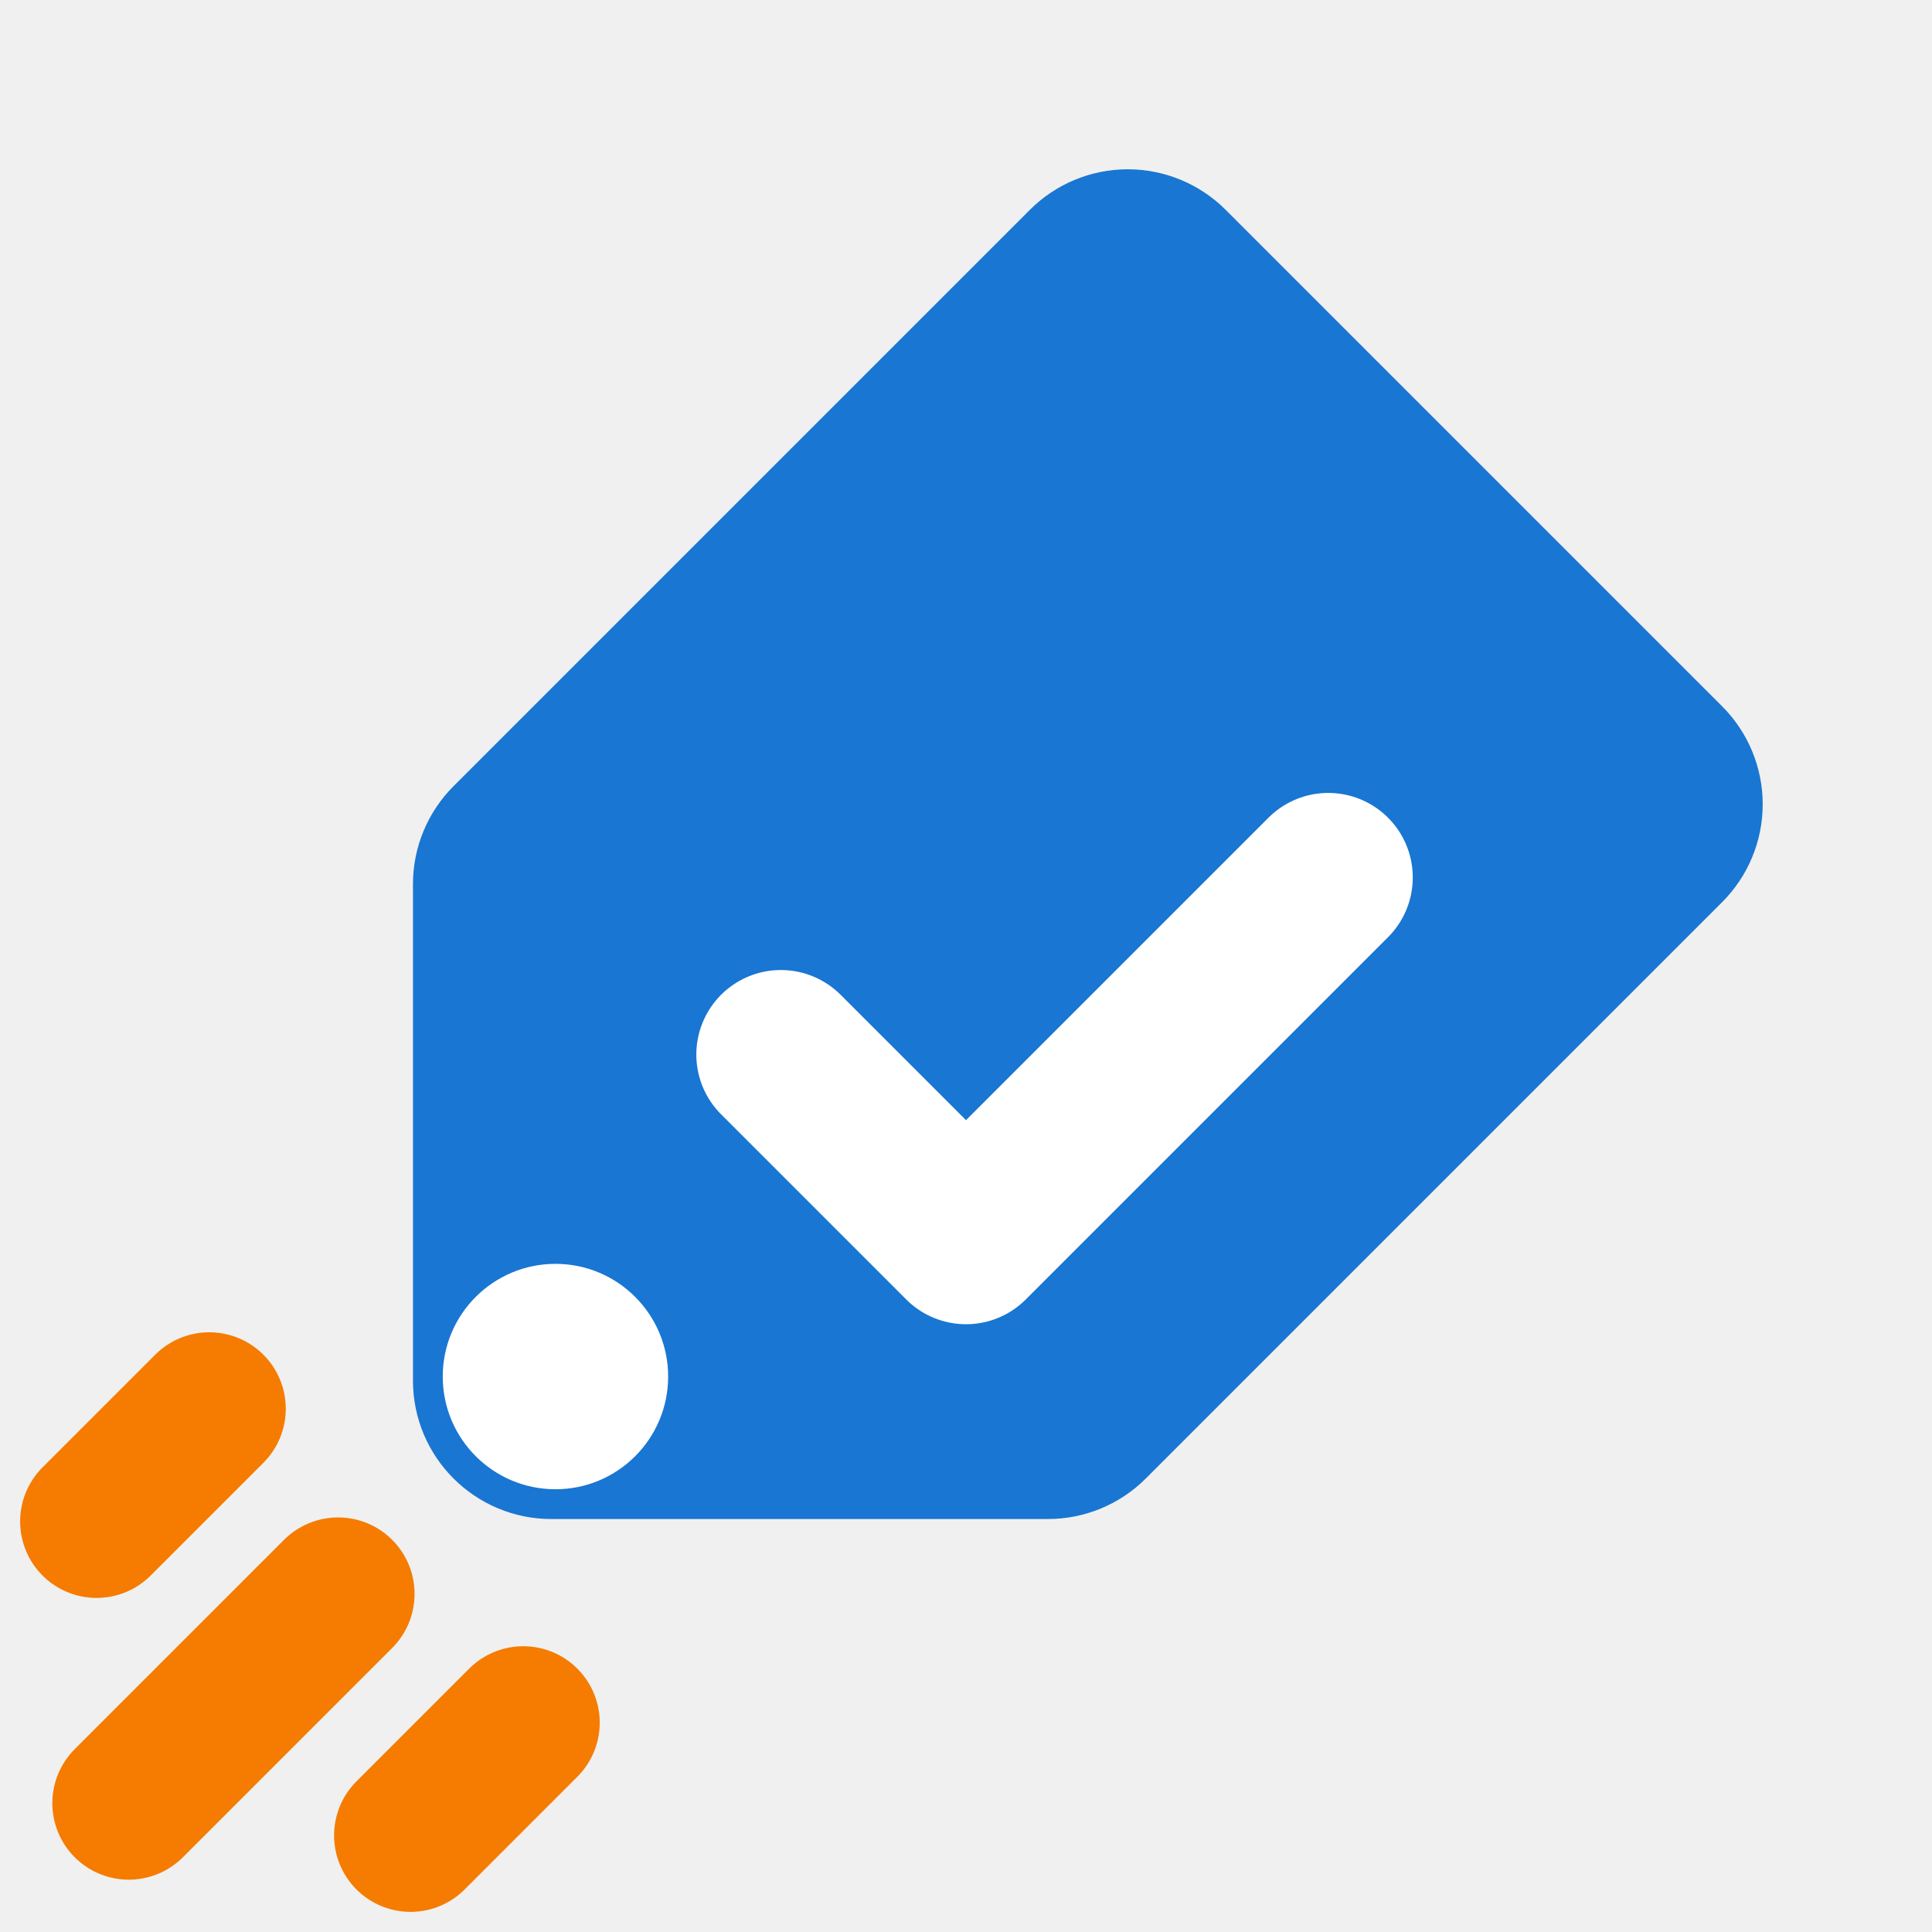
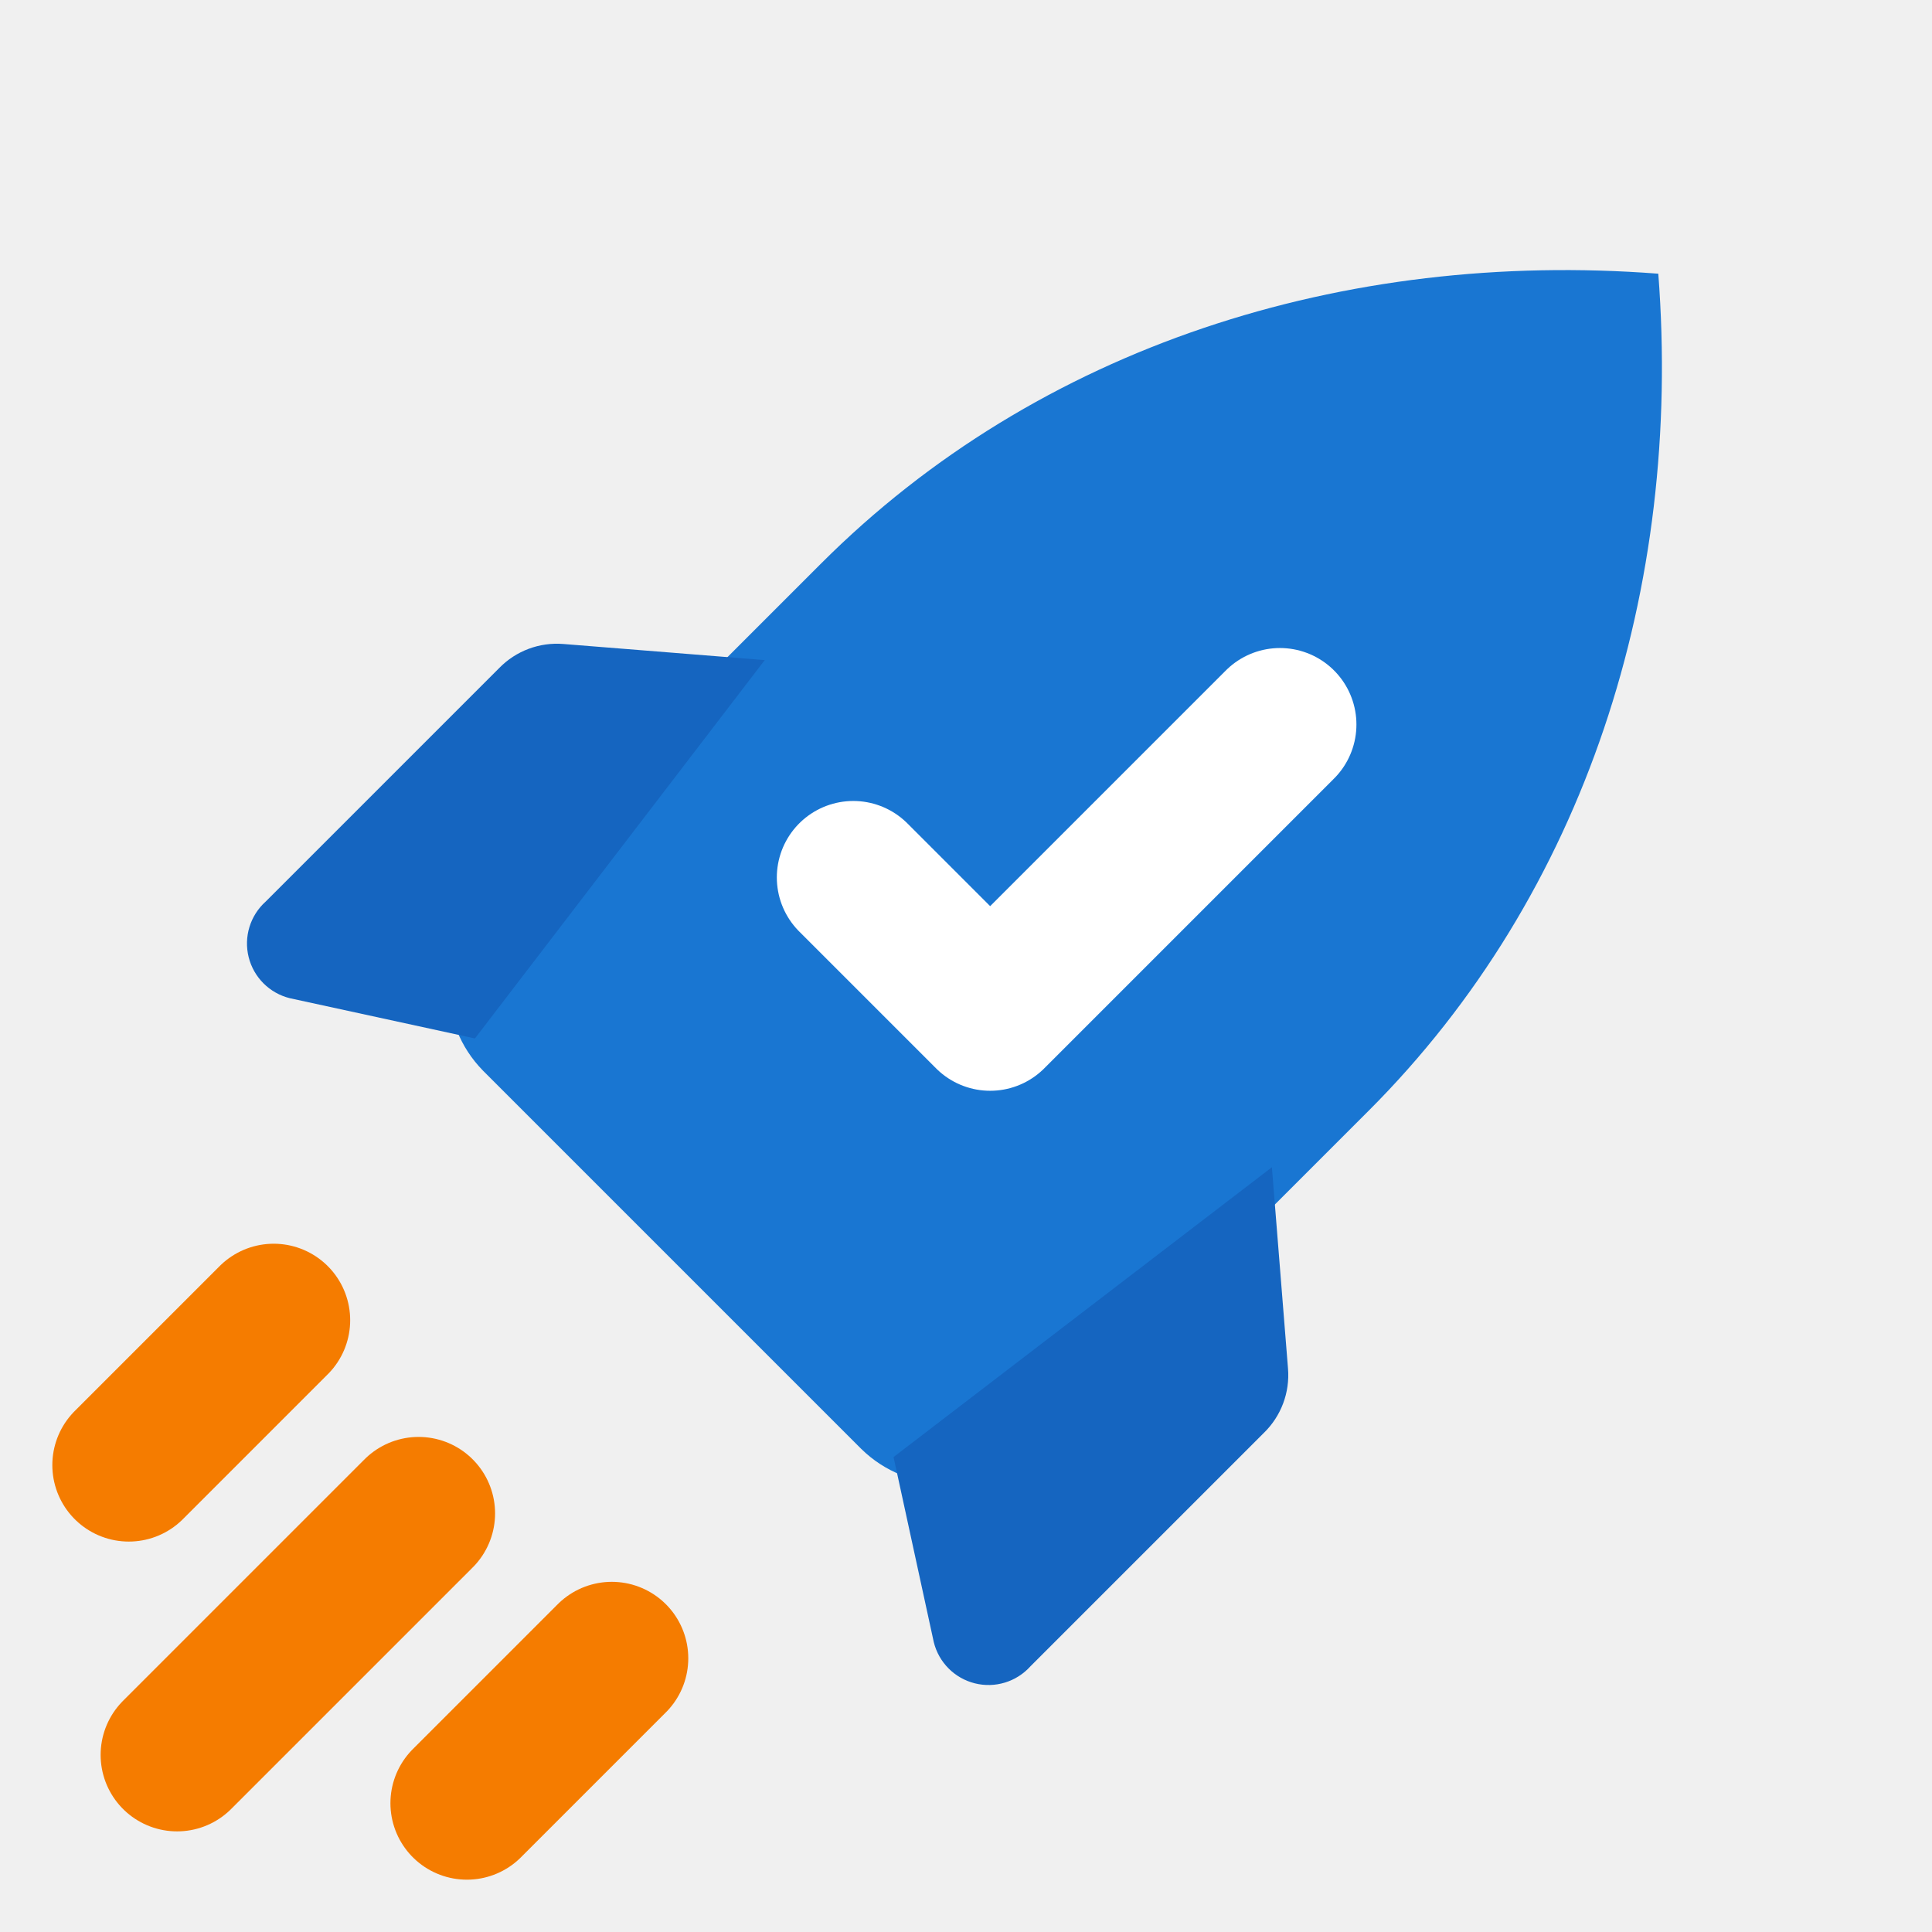
<svg xmlns="http://www.w3.org/2000/svg" viewBox="0 0 24 24">
-   <path fill="#1976d2" transform="translate(1.3 -1.3) rotate(-90 12 12) translate(12 12) scale(.86) translate(-12 -12)" d="M2.5 4.5a2 2 0 0 1 2-2h7.17a2 2 0 0 1 1.42.59l8.32 8.32a2 2 0 0 1 0 2.83l-7.17 7.17a2 2 0 0 1-2.83 0L3.09 13.09a2 2 0 0 1-.59-1.42z" />
-   <circle cx="6.9" cy="17.1" r="1.4" fill="#fff" />
-   <path d="M9.7 13.1l2.3 2.3 4.5-4.5" fill="none" stroke="#fff" stroke-width="2.1" stroke-linecap="round" stroke-linejoin="round" />
-   <path d="M1.6 22.4l2.6-2.6M1.2 18.9l1.4-1.4M5.1 22.8l1.4-1.4" stroke="#f57c00" stroke-width="1.9" stroke-linecap="round" />
+   <path fill="#1976d2" d="M20.6 3.4c.3 3.9-.9 7.7-3.6 10.4l-4.2 4.2a1.5 1.5 0 0 1-2.1 0L6 13.3a1.5 1.5 0 0 1 0-2.1l4.2-4.2C12.9 4.3 16.7 3.1 20.6 3.4z" />
+   <path d="M5.9 12.9 3.6 12.4a.7.7 0 0 1-.3-1.2l2.9-2.9a1 1 0 0 1 .8-.3l2.5.2zM11.1 18.1l.5 2.3a.7.7 0 0 0 1.2.3l2.9-2.9a1 1 0 0 0 .3-.8l-.2-2.5z" fill="#1565c0" />
+   <path d="M10.6 10.9l1.7 1.7 3.6-3.6" fill="none" stroke="#fff" stroke-width="1.9" stroke-linecap="round" stroke-linejoin="round" />
+   <path d="M2.2 21.8l3-3M1.6 18.2l1.8-1.8M5.8 22.4l1.8-1.8" stroke="#f57c00" stroke-width="1.9" stroke-linecap="round" />
</svg>
